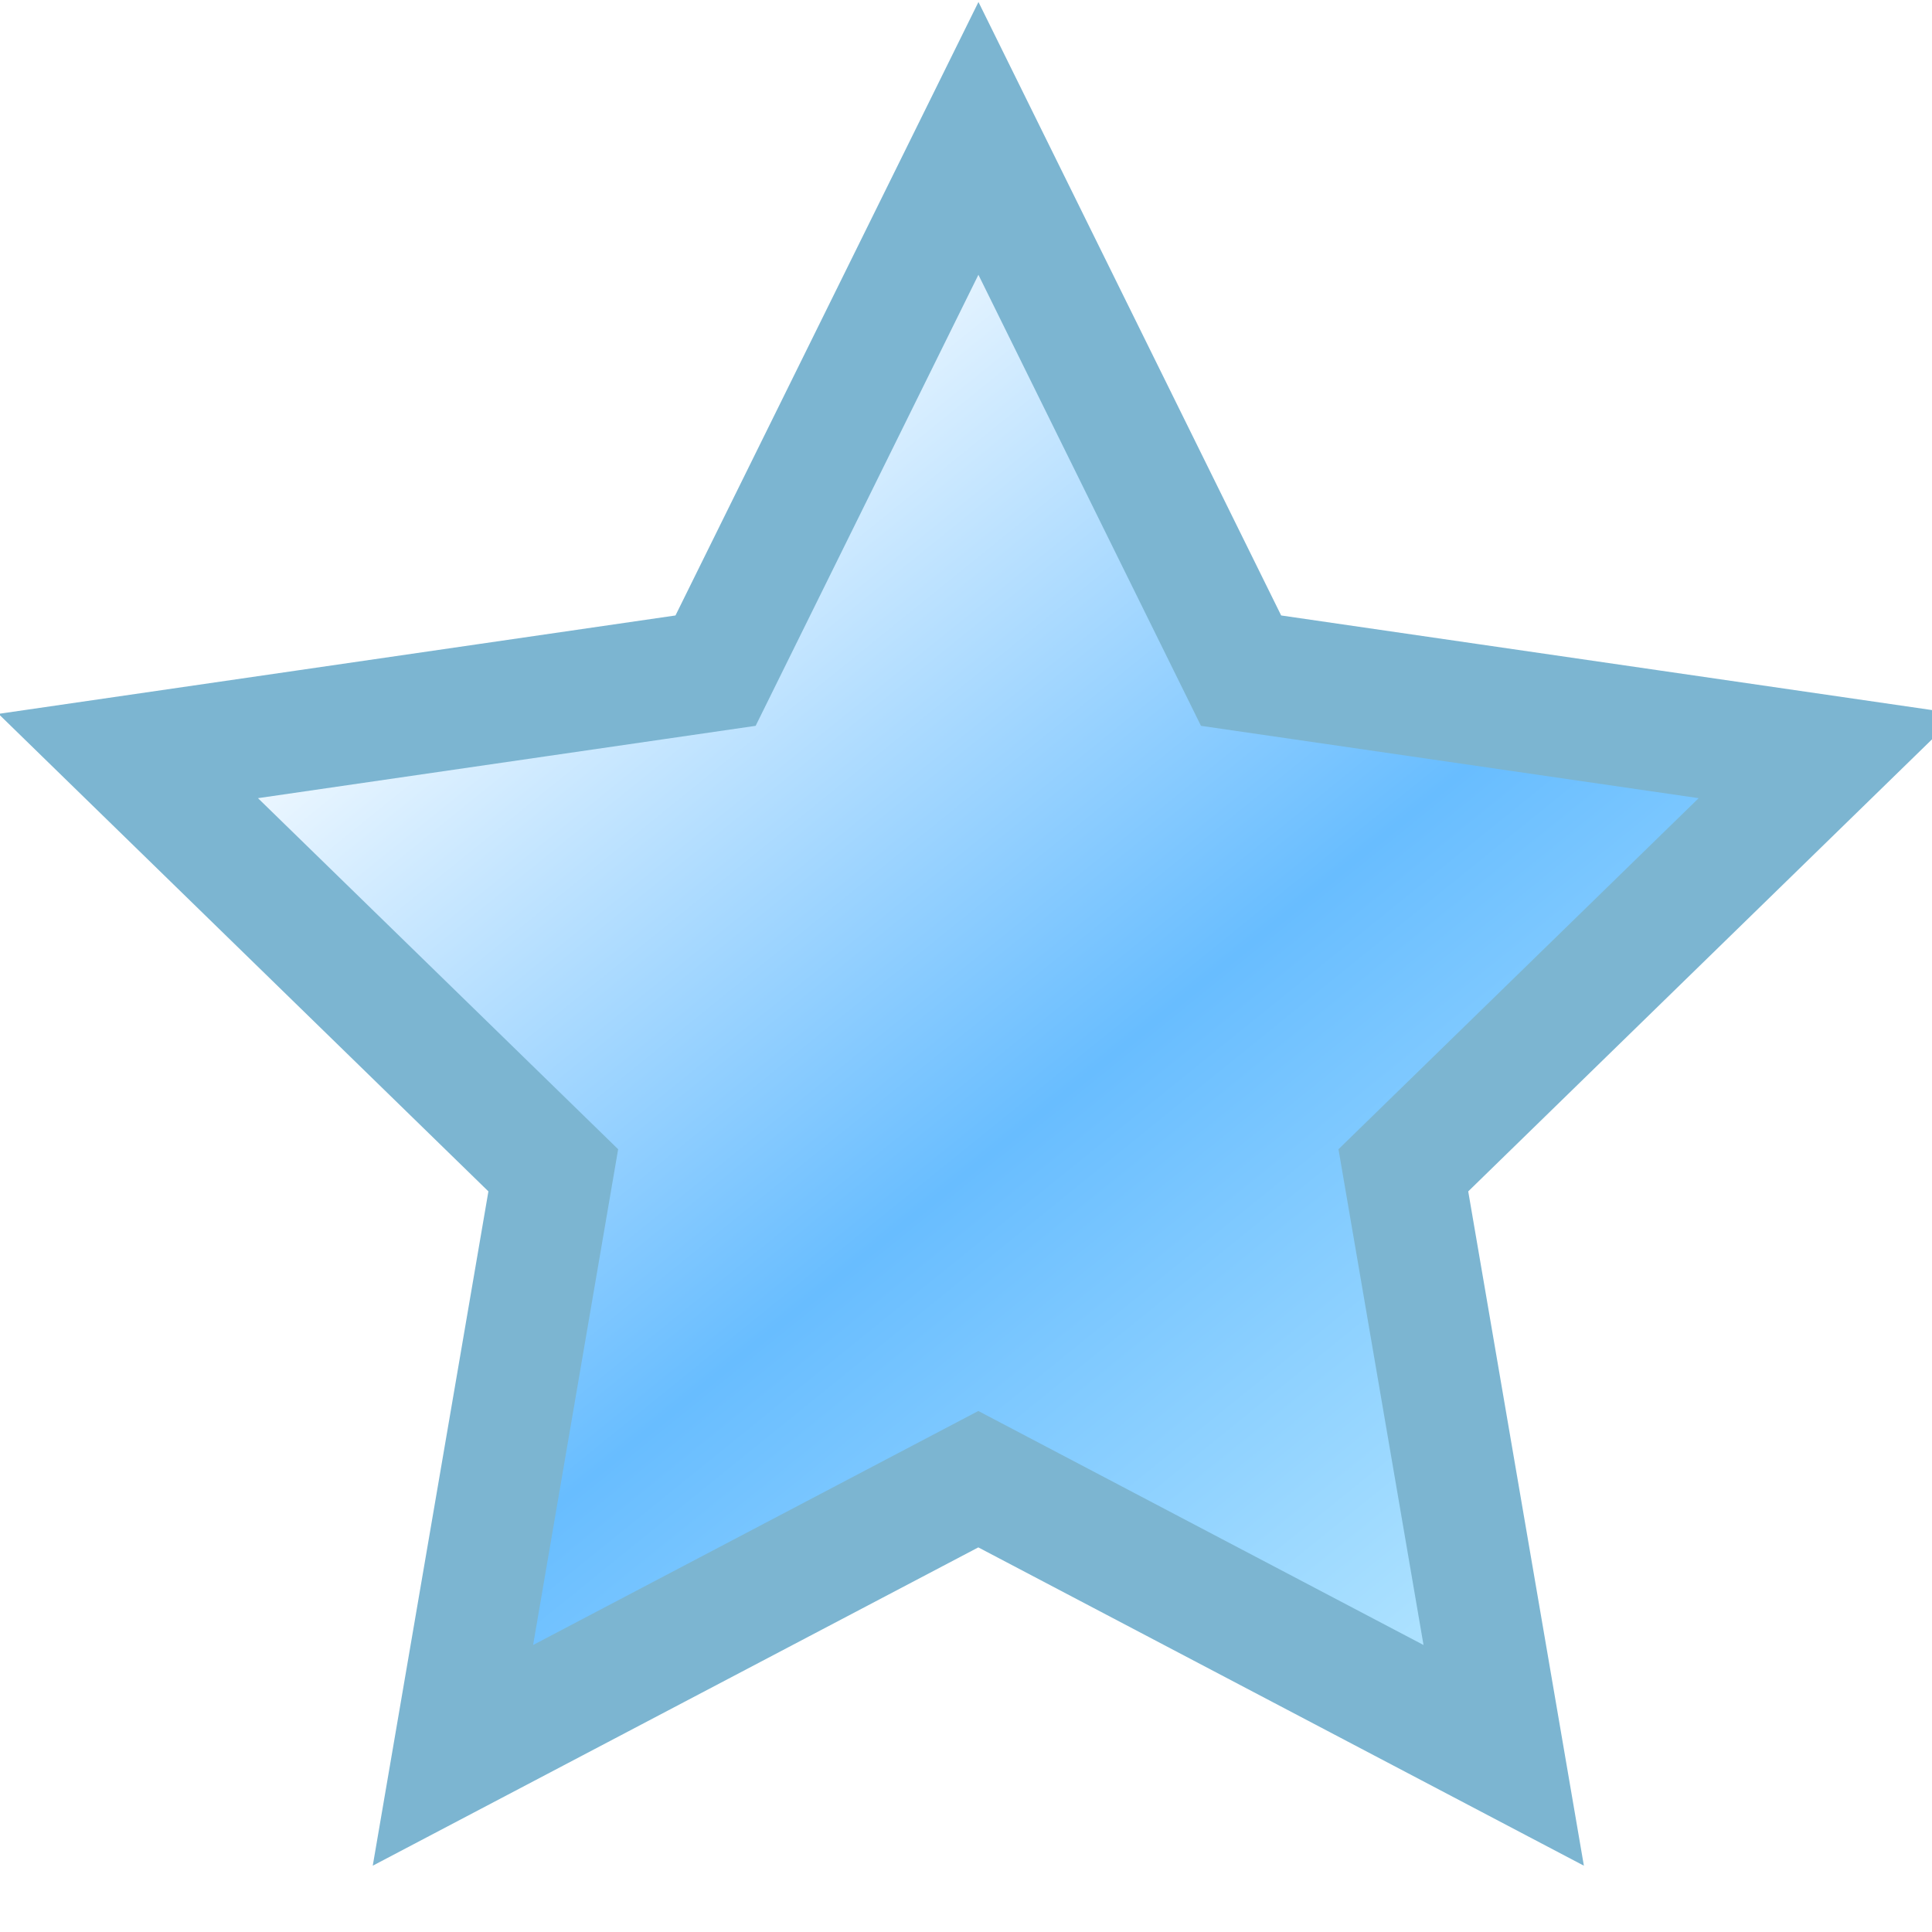
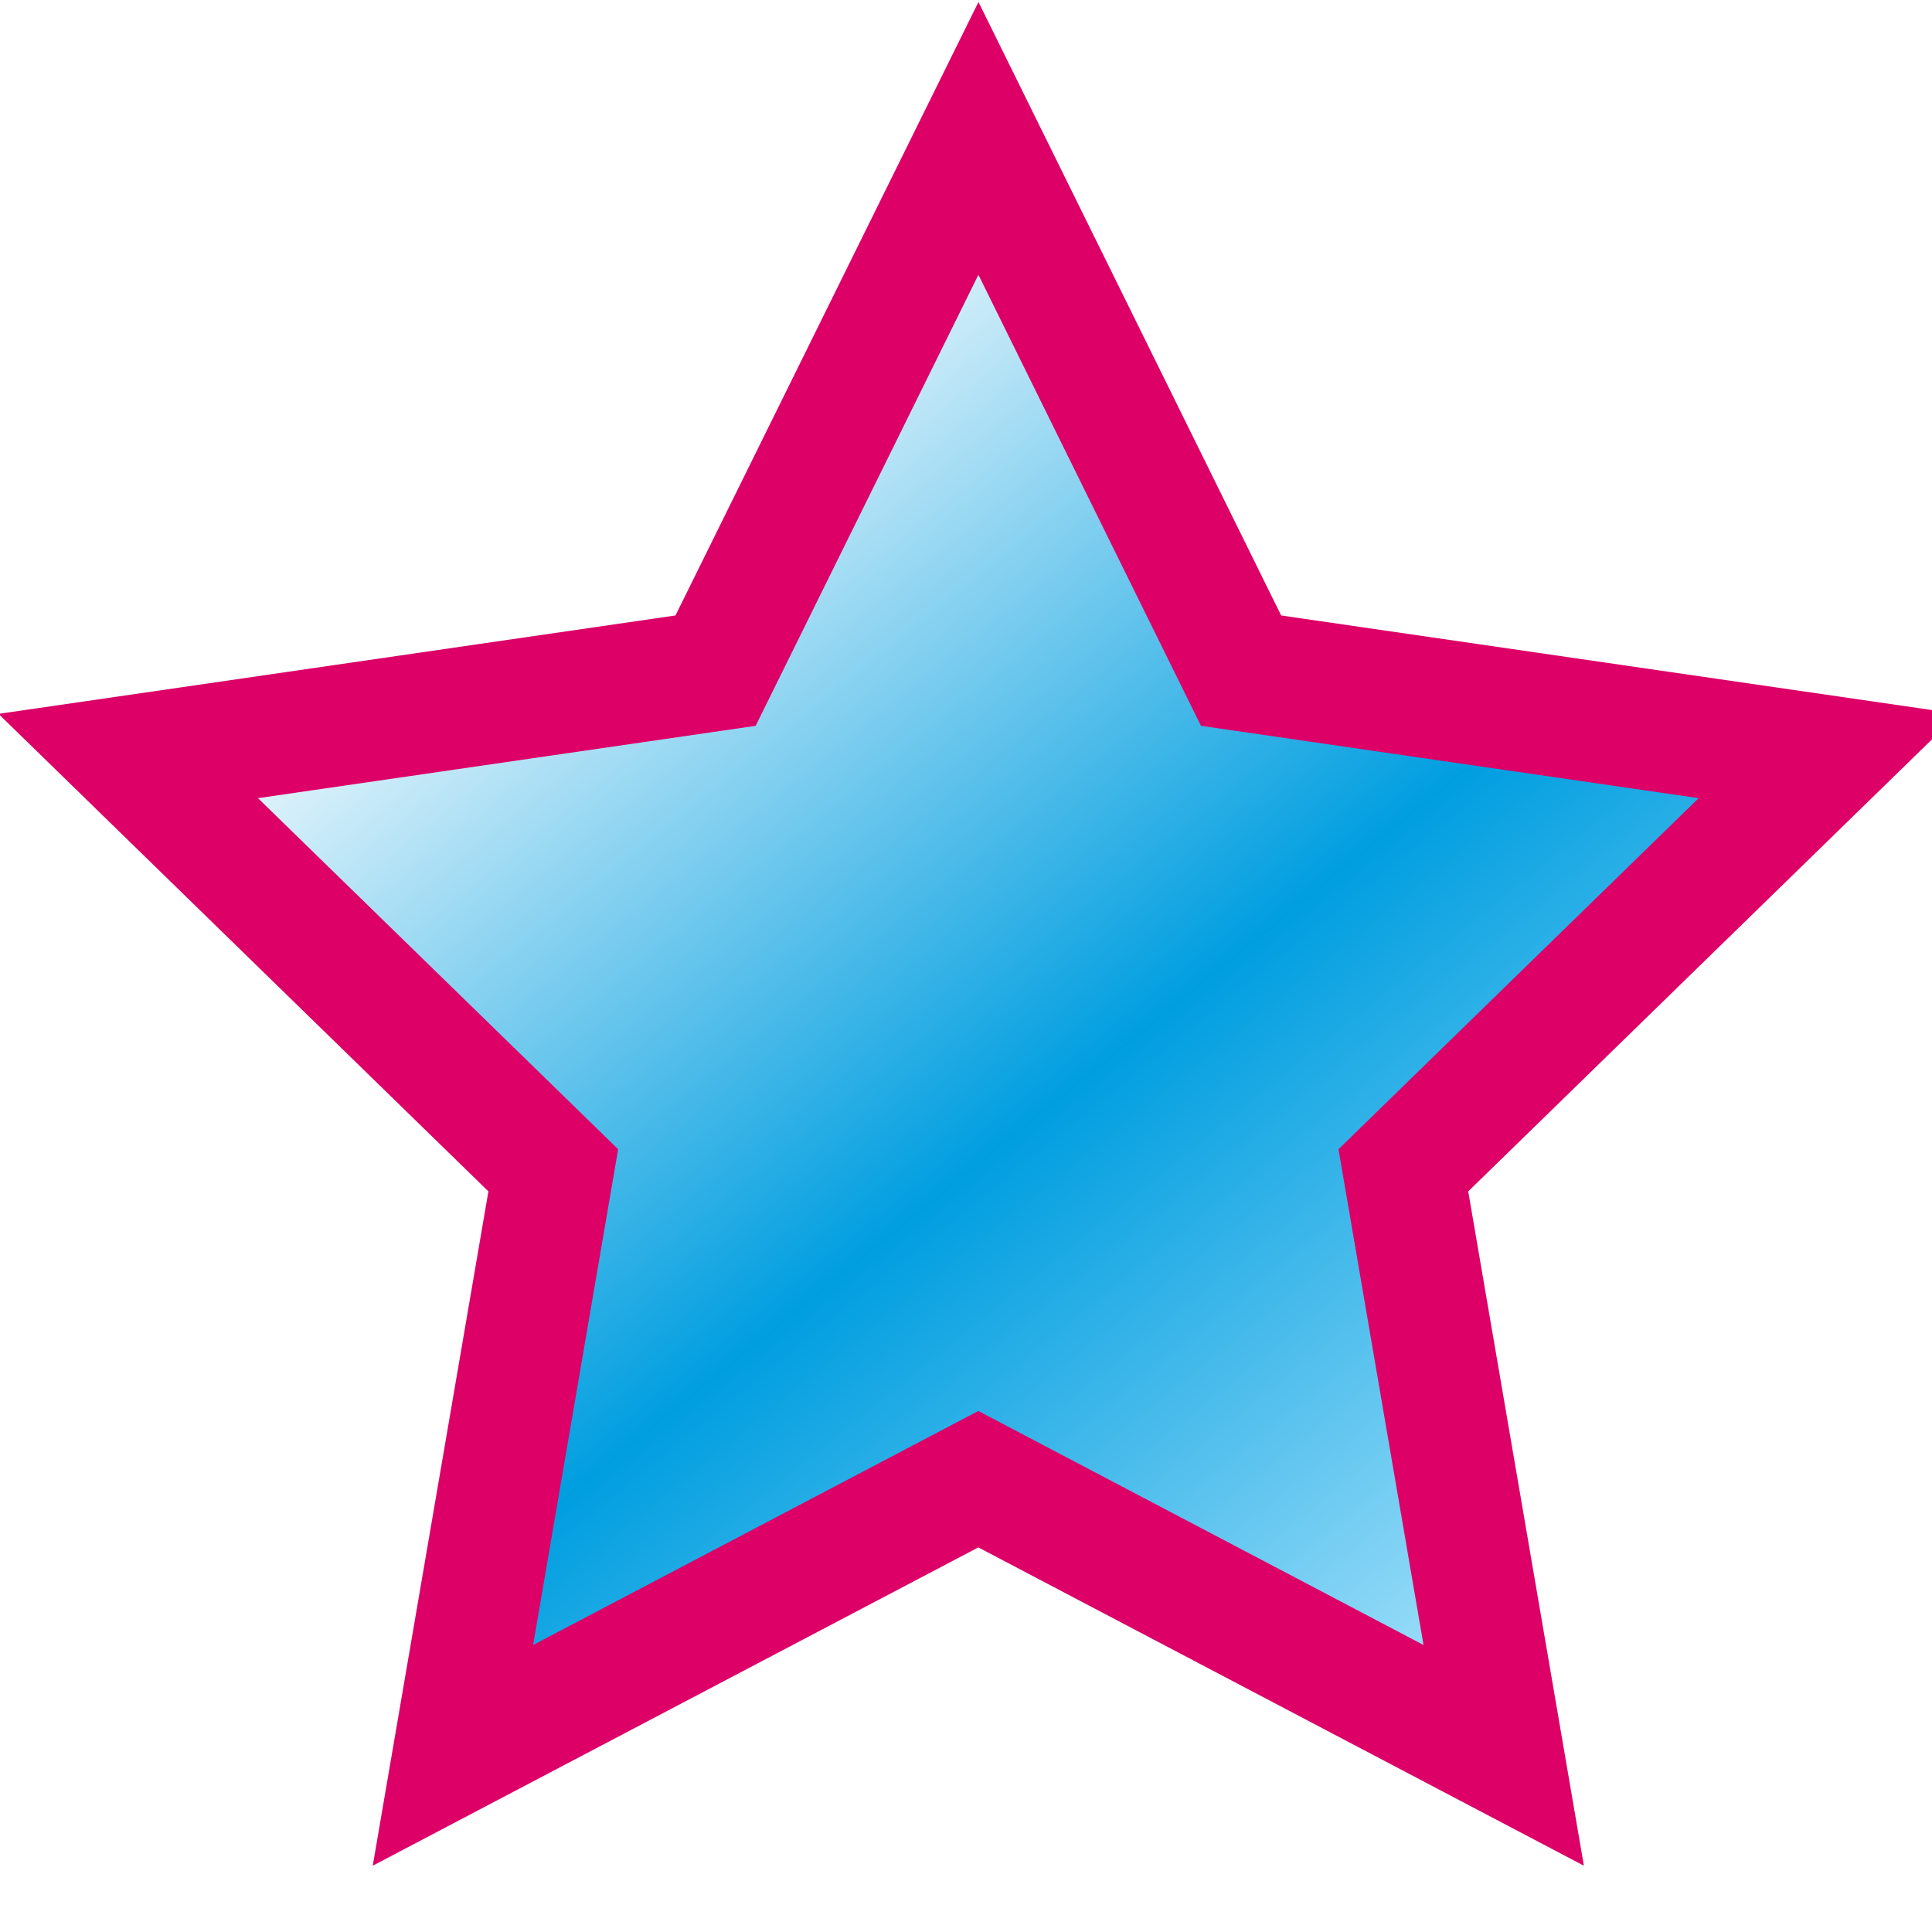
- <svg xmlns="http://www.w3.org/2000/svg" xmlns:xlink="http://www.w3.org/1999/xlink" width="16" height="16">
-   <defs>
+ <svg xmlns="http://www.w3.org/2000/svg" xmlns:xlink="http://www.w3.org/1999/xlink" width="16" height="16" id="svg3876" version="1.1">
+   <defs id="defs3878">
    <linearGradient id="a">
-       <stop offset="0" stop-color="#c2edff" />
-       <stop offset=".5" stop-color="#68bdff" />
-       <stop offset="1" stop-color="#fff" />
+       <stop offset="0" stop-color="#c2edff" id="stop3881" />
+       <stop offset=".5" stop-color="#68bdff" id="stop3883" style="stop-color:#009ee0;stop-opacity:1" />
+       <stop offset="1" stop-color="#fff" id="stop3885" />
    </linearGradient>
    <linearGradient x1="13.47" y1="14.363" x2="4.596" y2="3.397" id="b" xlink:href="#a" gradientUnits="userSpaceOnUse" />
  </defs>
-   <path d="M8.103 1.146l2.175 4.408 4.864.707-3.52 3.431.831 4.845-4.351-2.287-4.351 2.287.831-4.845-3.52-3.431 4.864-.707z" fill="url(#b)" stroke="#7cb5d1" stroke-width="1" />
+   <path d="M8.103 1.146l2.175 4.408 4.864.707-3.52 3.431.831 4.845-4.351-2.287-4.351 2.287.831-4.845-3.52-3.431 4.864-.707z" fill="url(#b)" stroke="#7cb5d1" stroke-width="1" id="path3888" style="stroke:#dc0067;stroke-opacity:1" />
</svg>
